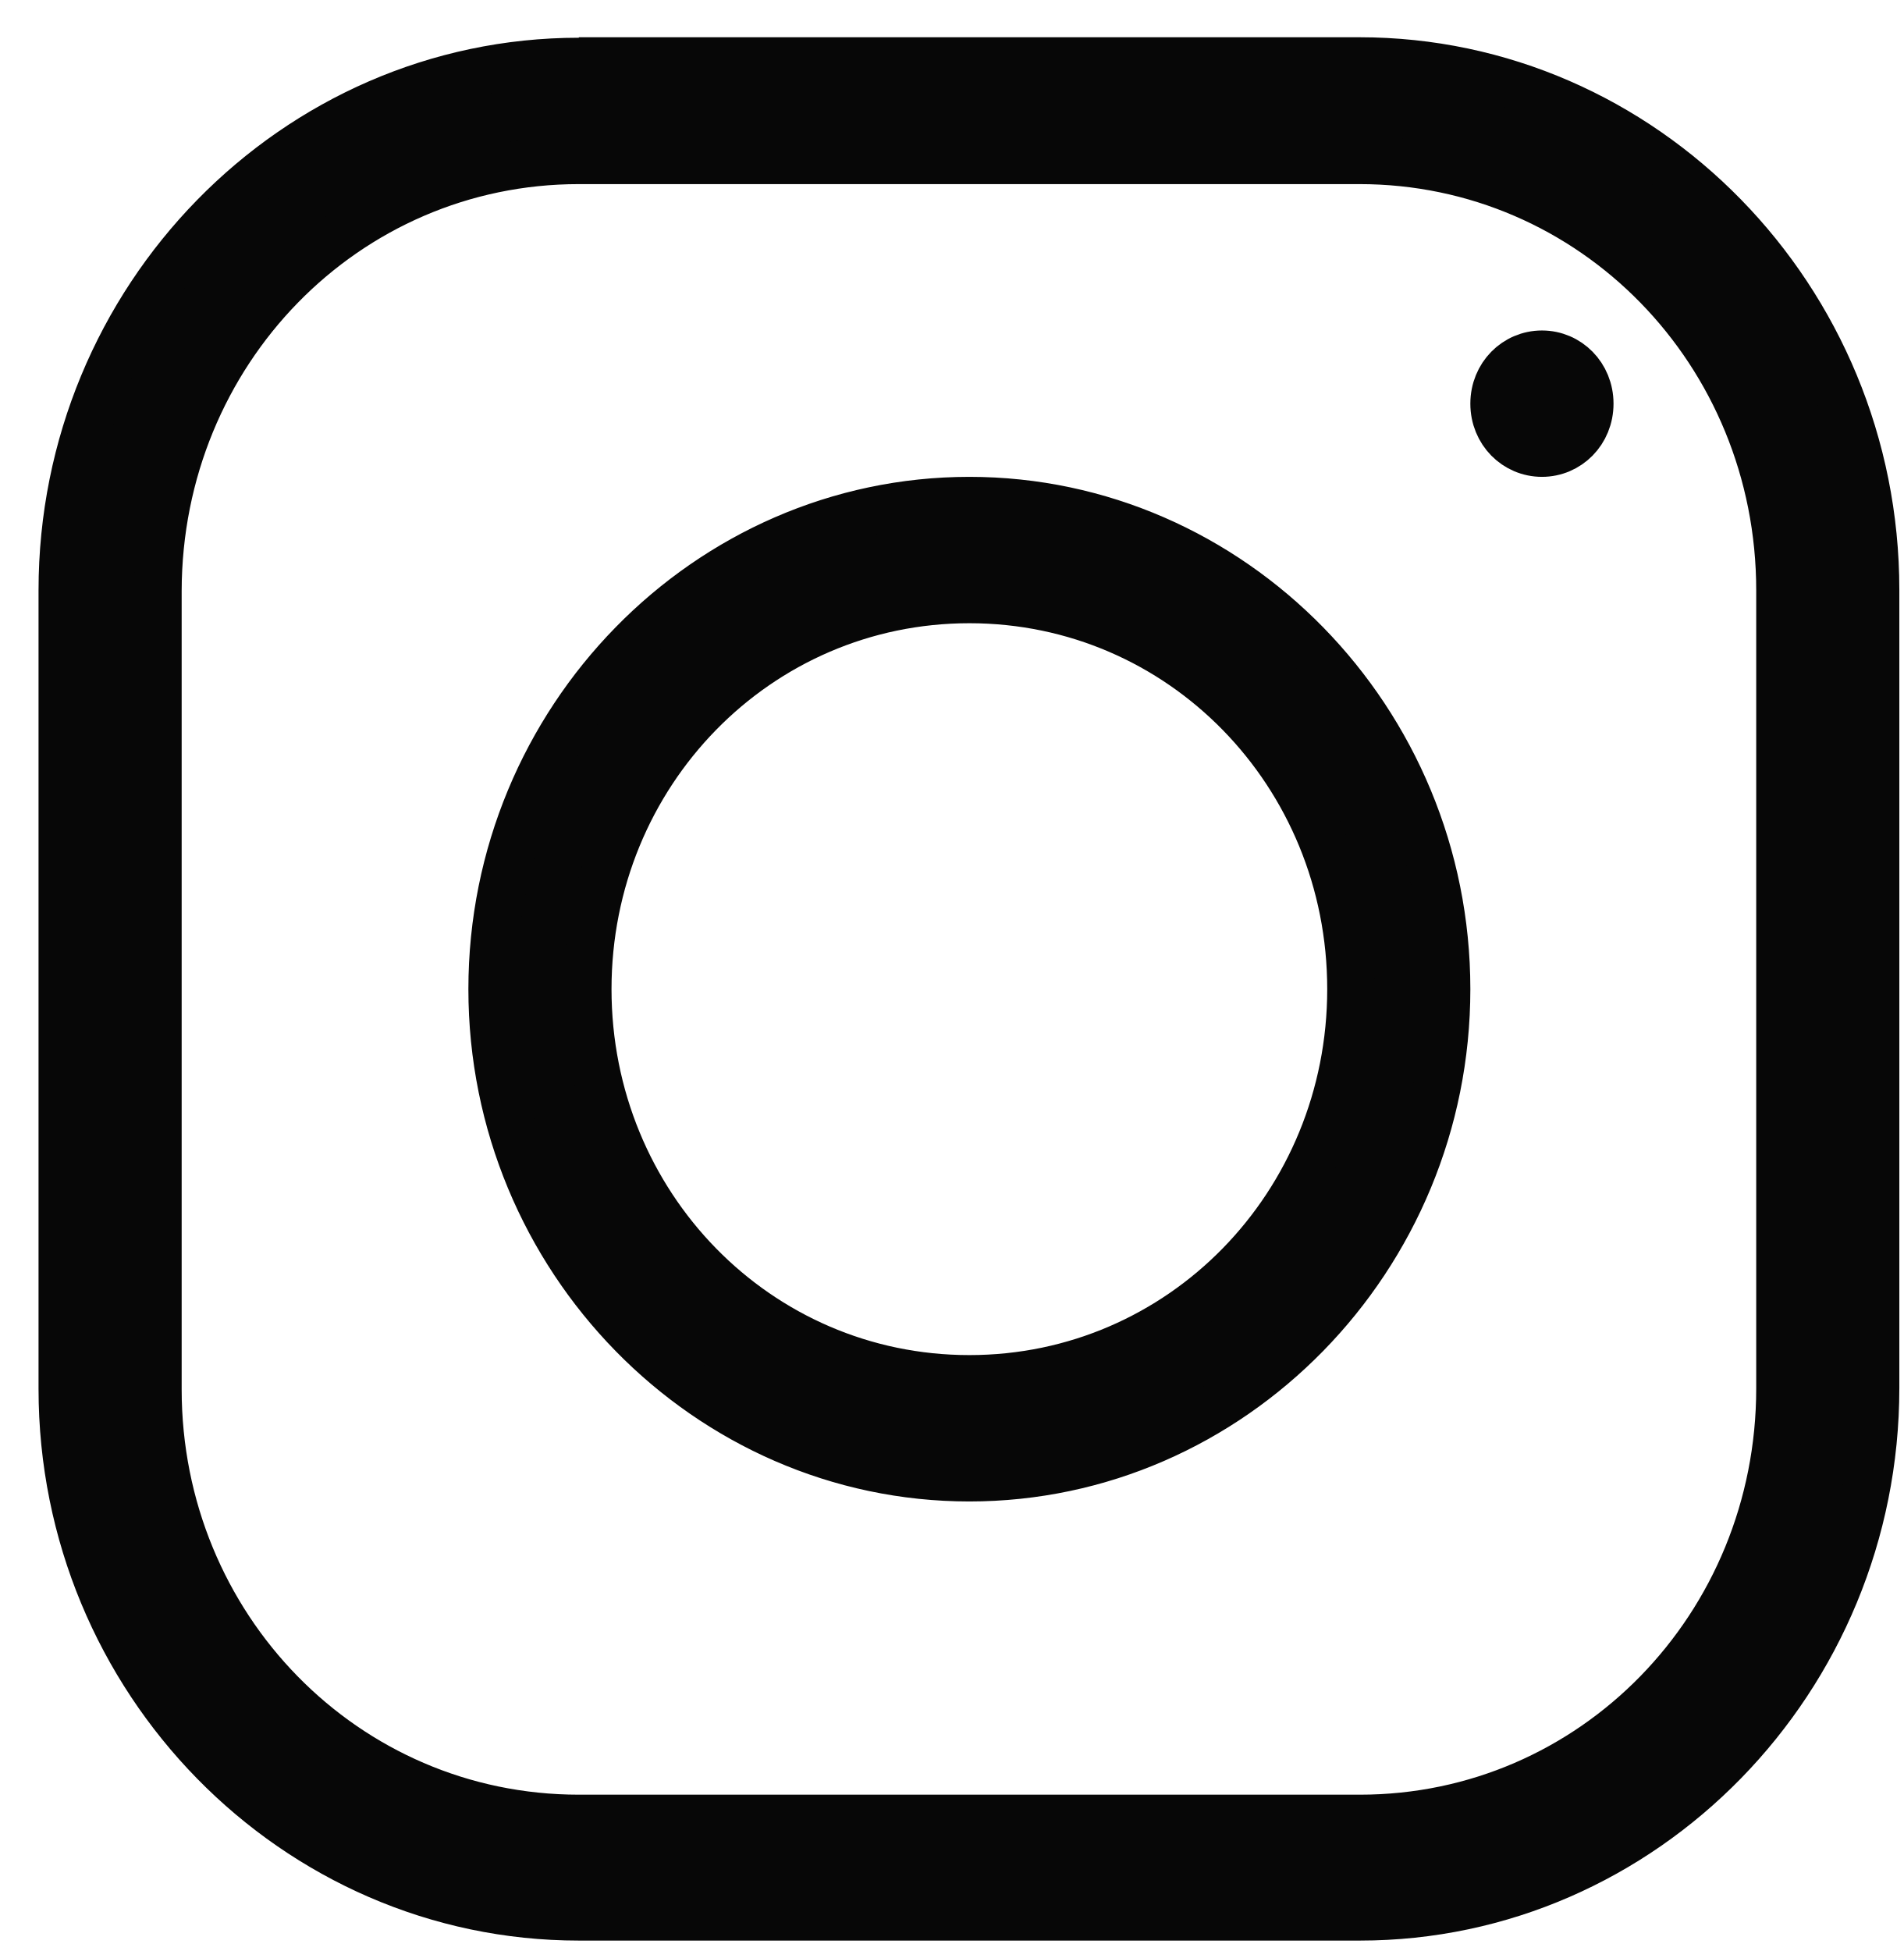
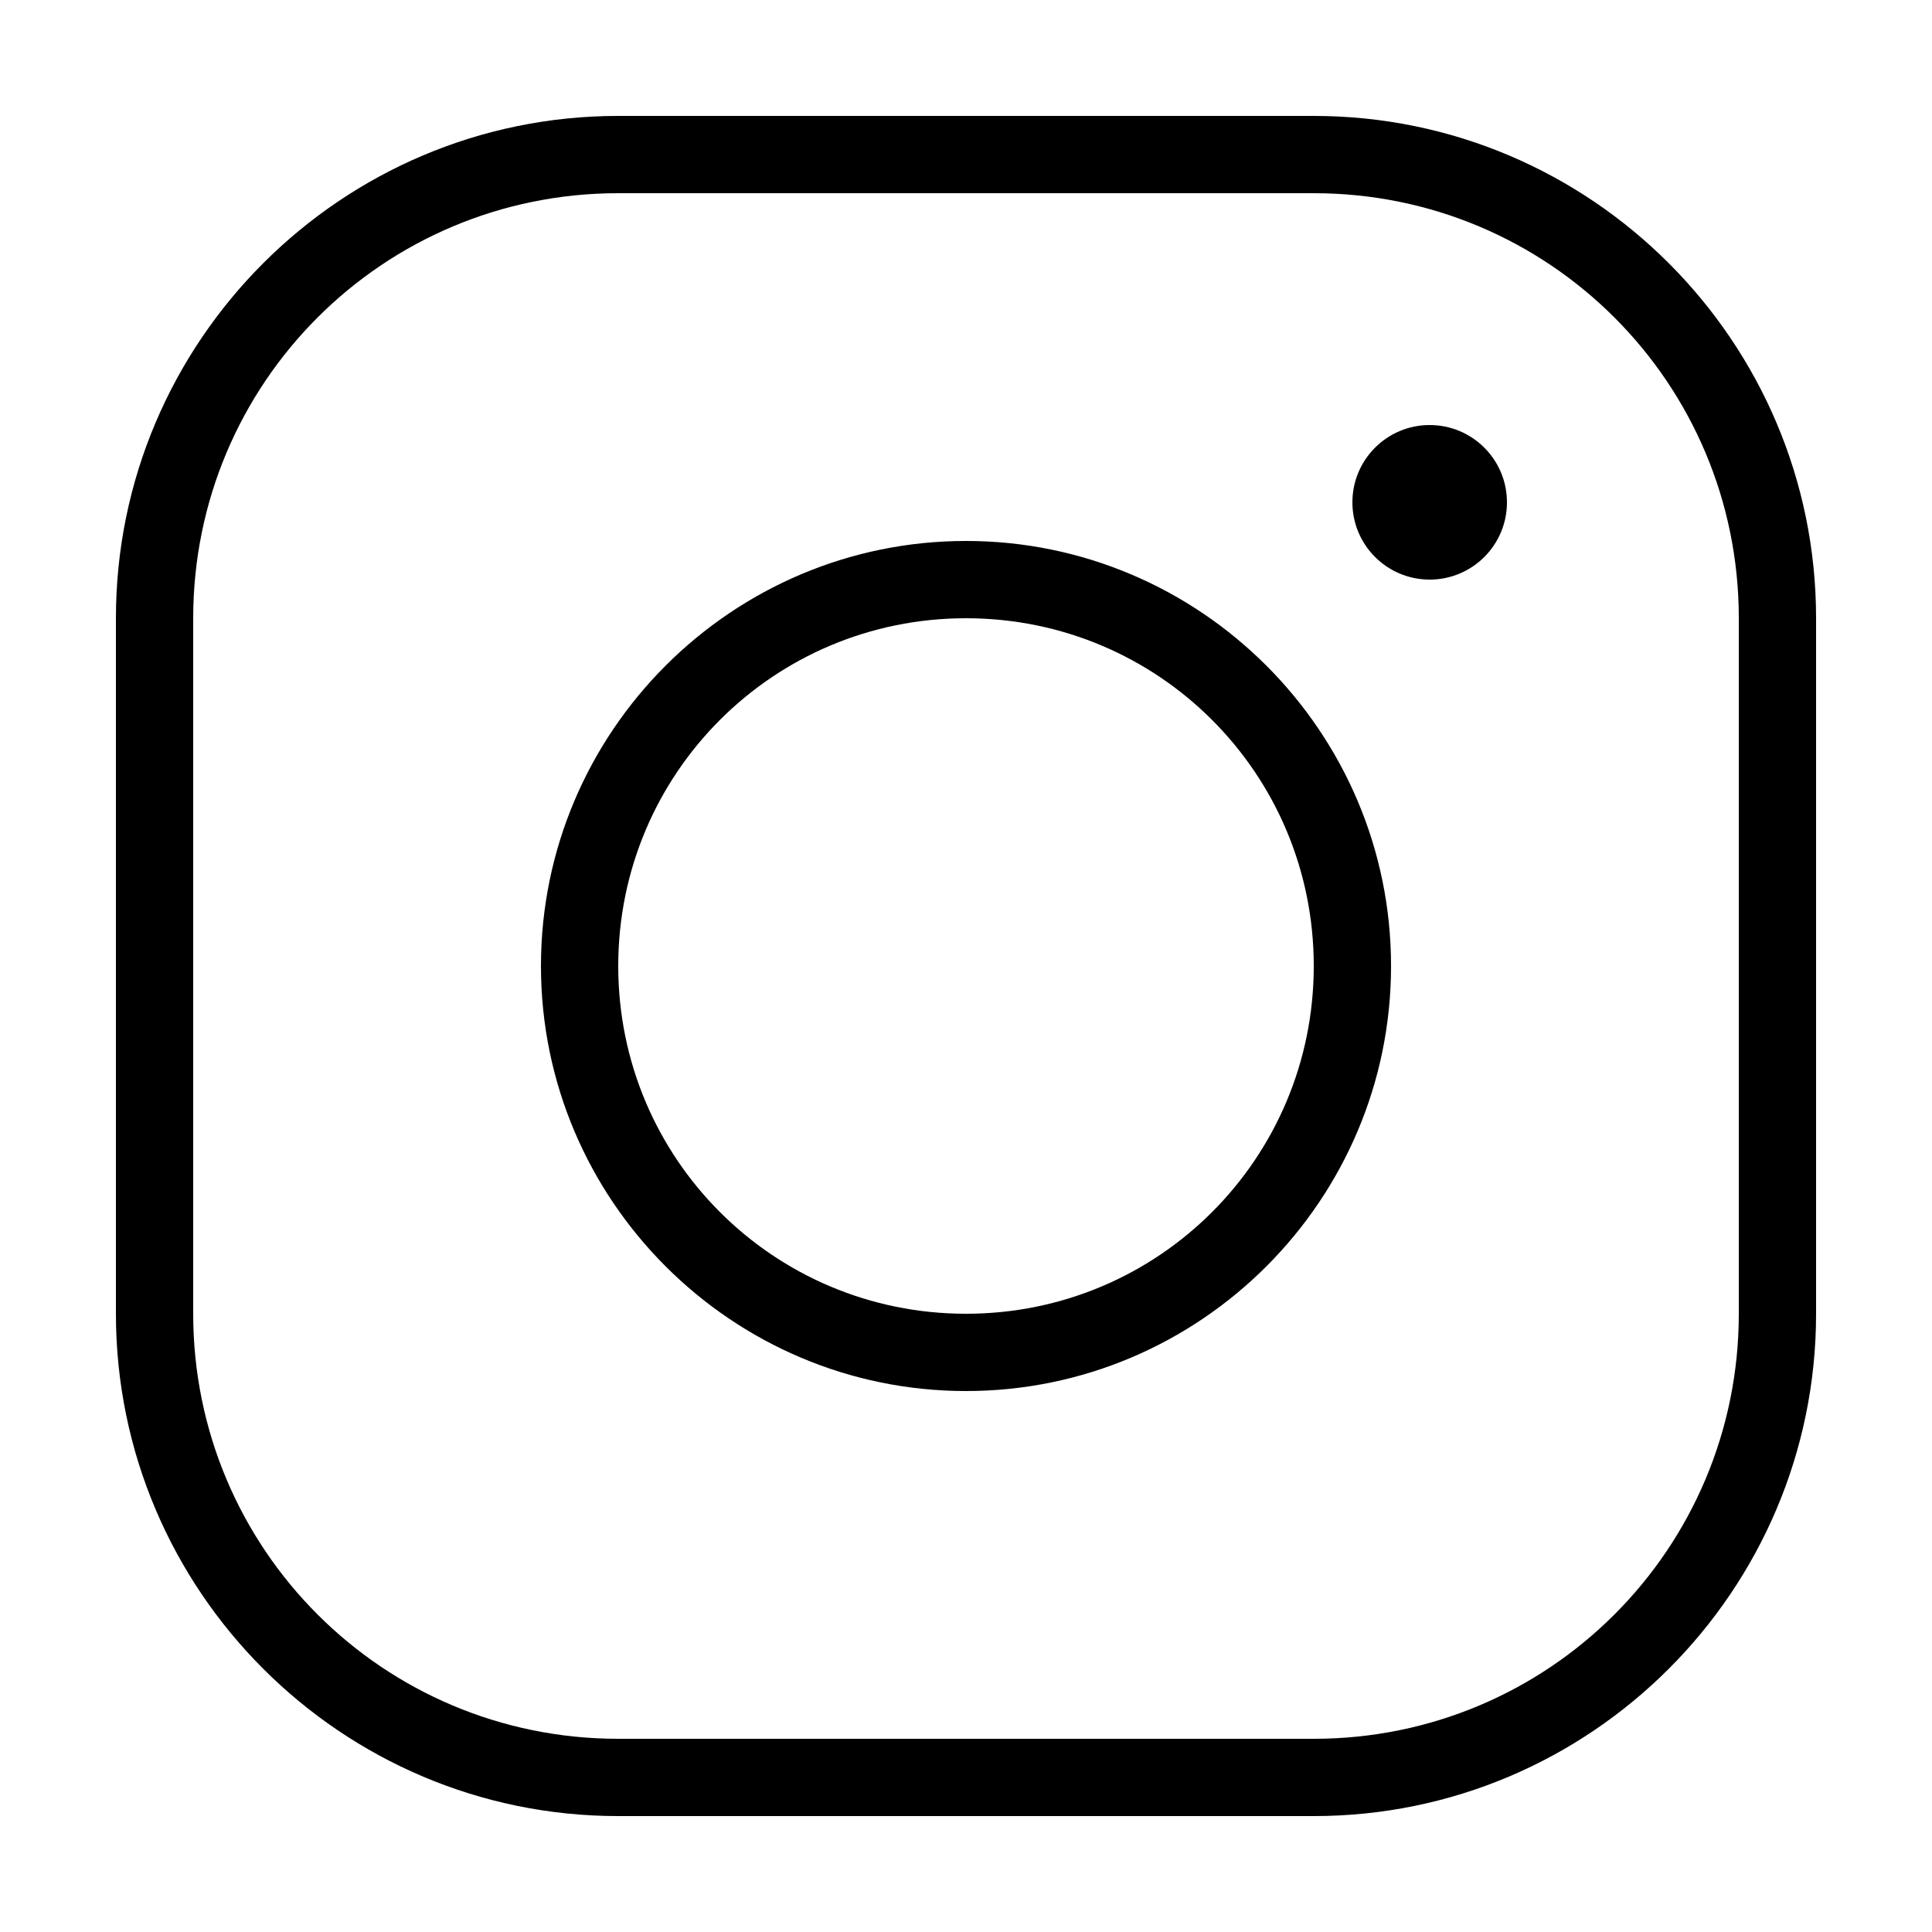
- <svg xmlns="http://www.w3.org/2000/svg" width="40" height="41" viewBox="0 0 40 41" fill="none">
-   <path d="M12.166 1.293H12.666V1.283H28.571C34.536 1.283 39.418 6.268 39.418 12.395V29.169C39.418 35.297 34.535 40.281 28.58 40.281H12.166C6.2 40.281 1.31 35.305 1.31 29.188V12.405C1.31 6.278 6.201 1.293 12.166 1.293ZM3.318 12.414V12.414V29.198C3.318 34.184 7.246 38.215 12.166 38.215H28.58C33.484 38.215 37.41 34.183 37.41 29.179V12.405C37.41 7.401 33.483 3.369 28.571 3.369H12.166C7.253 3.369 3.328 7.401 3.318 12.414ZM31.402 8.483C31.402 7.893 31.857 7.445 32.407 7.445C32.957 7.445 33.411 7.893 33.411 8.483C33.411 9.073 32.957 9.521 32.407 9.521C31.857 9.521 31.402 9.073 31.402 8.483ZM10.344 20.787C10.344 15.131 14.869 10.521 20.373 10.521C25.878 10.521 30.402 15.131 30.402 20.787C30.402 26.443 25.878 31.053 20.373 31.053C14.869 31.053 10.344 26.443 10.344 20.787ZM28.394 20.787C28.394 16.253 24.834 12.597 20.373 12.597C15.913 12.597 12.352 16.253 12.352 20.787C12.352 25.321 15.913 28.977 20.373 28.977C24.834 28.977 28.394 25.321 28.394 20.787Z" fill="#070707" stroke="#070707" />
+ <svg xmlns="http://www.w3.org/2000/svg" fill="#000000" viewBox="0 0 50 50" width="50px" height="50px">
+   <path d="M 16 3 C 8.832 3 3 8.832 3 16 L 3 34 C 3 41.168 8.832 47 16 47 L 34 47 C 41.168 47 47 41.168 47 34 L 47 16 C 47 8.832 41.168 3 34 3 L 16 3 z M 16 5 L 34 5 C 40.086 5 45 9.914 45 16 L 45 34 C 45 40.086 40.086 45 34 45 L 16 45 C 9.914 45 5 40.086 5 34 L 5 16 C 5 9.914 9.914 5 16 5 z M 37 11 A 2 2 0 0 0 35 13 A 2 2 0 0 0 37 15 A 2 2 0 0 0 39 13 A 2 2 0 0 0 37 11 z M 25 14 C 18.937 14 14 18.937 14 25 C 14 31.063 18.937 36 25 36 C 31.063 36 36 31.063 36 25 C 36 18.937 31.063 14 25 14 z M 25 16 C 29.982 16 34 20.018 34 25 C 34 29.982 29.982 34 25 34 C 20.018 34 16 29.982 16 25 C 16 20.018 20.018 16 25 16 z" />
</svg>
